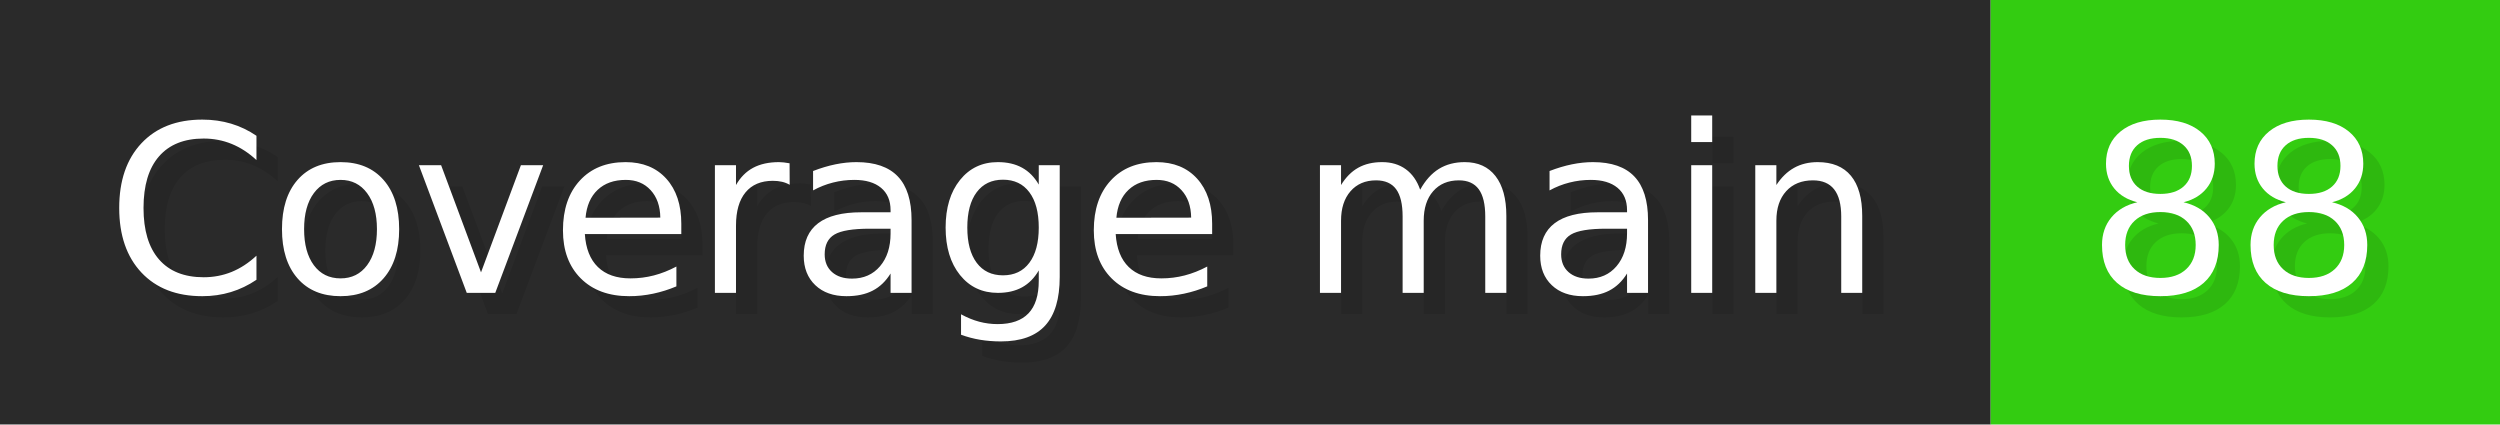
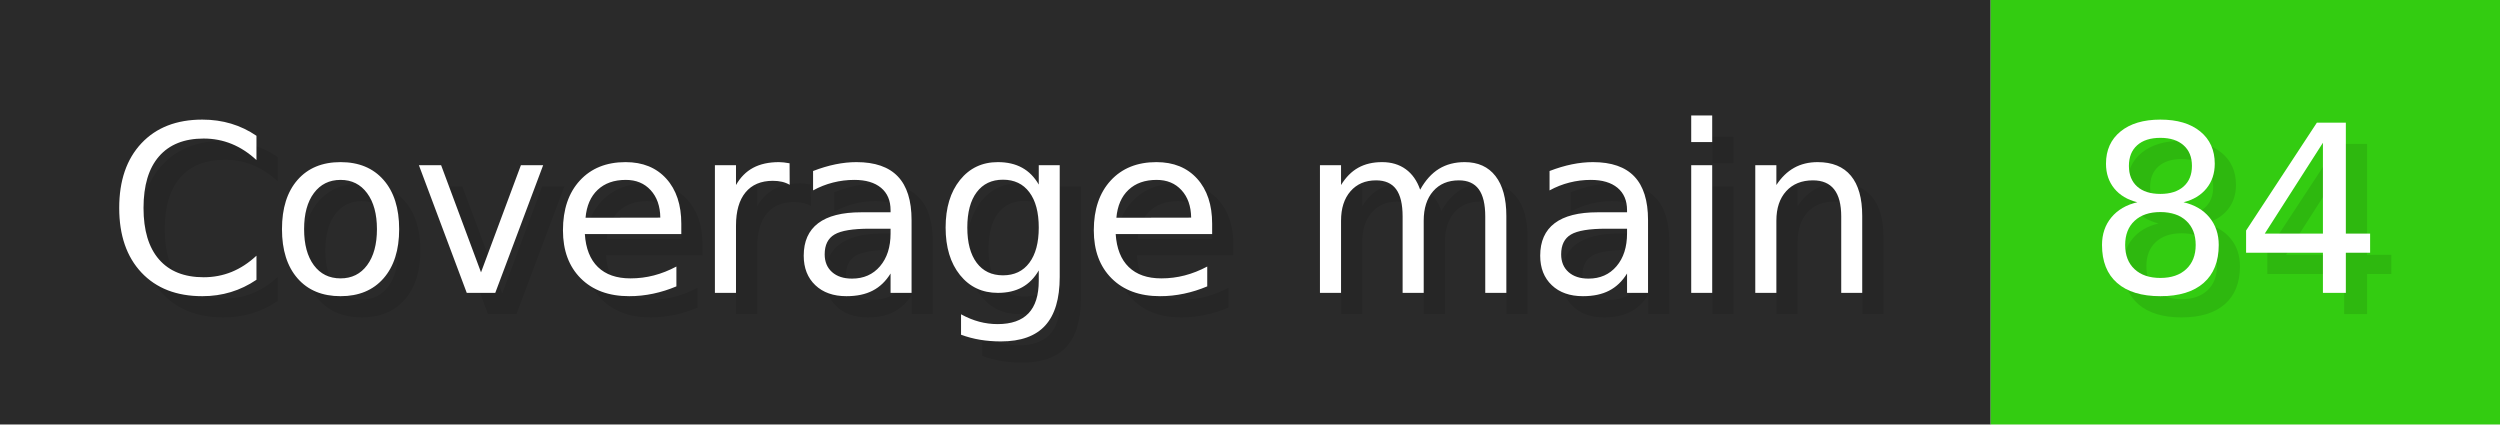
- <svg xmlns="http://www.w3.org/2000/svg" width="117.8" height="20" viewBox="0 0 1178 200" role="img" aria-label="Coverage main: 88">
+ <svg xmlns="http://www.w3.org/2000/svg" width="117.8" height="20" viewBox="0 0 1178 200" role="img" aria-label="Coverage main: 84">
  <g>
    <rect fill="#2A2A2A" width="938" height="200" />
    <rect fill="#3C1" x="938" width="240" height="200" />
  </g>
  <g aria-hidden="true" fill="#fff" text-anchor="start" font-family="Verdana,DejaVu Sans,sans-serif" font-size="110">
    <text x="60" y="148" textLength="838" fill="#000" opacity="0.1">Coverage main</text>
    <text x="50" y="138" textLength="838">Coverage main</text>
-     <text x="993" y="148" textLength="140" fill="#000" opacity="0.1">88</text>
-     <text x="983" y="138" textLength="140">88</text>
+     <text x="993" y="148" textLength="140" fill="#000" opacity="0.1">84</text>
+     <text x="983" y="138" textLength="140">84</text>
  </g>
</svg>
